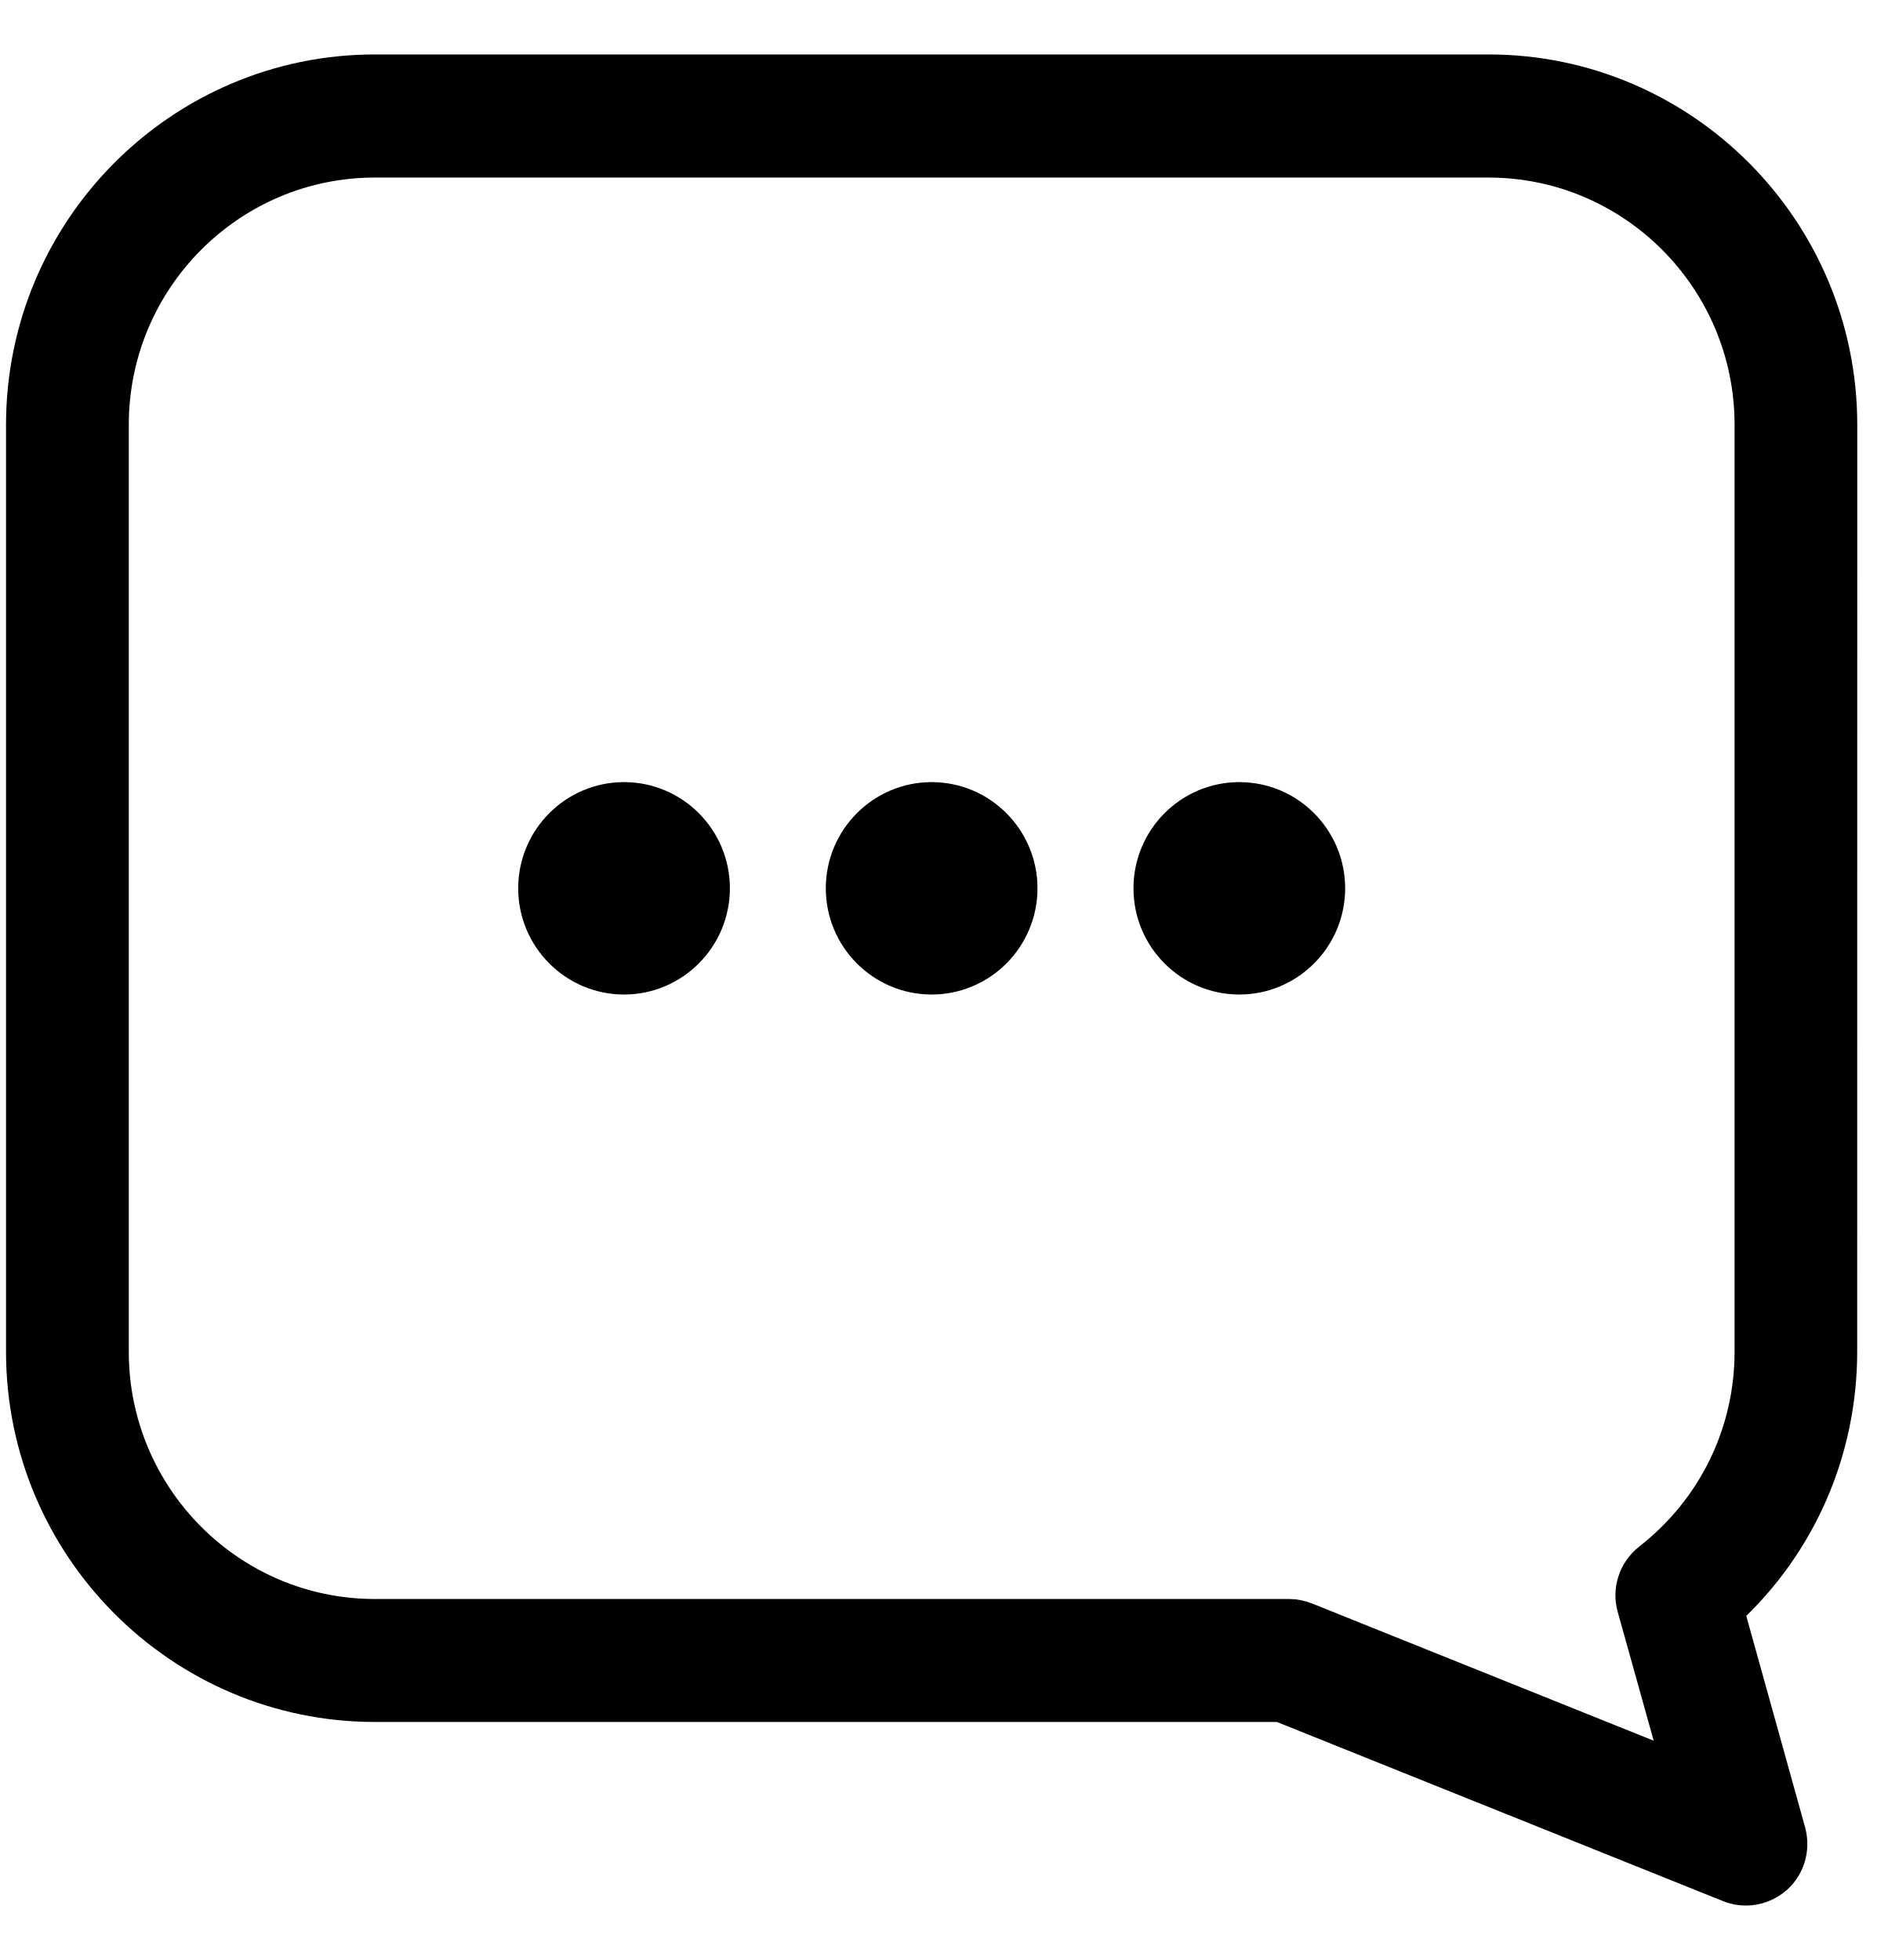
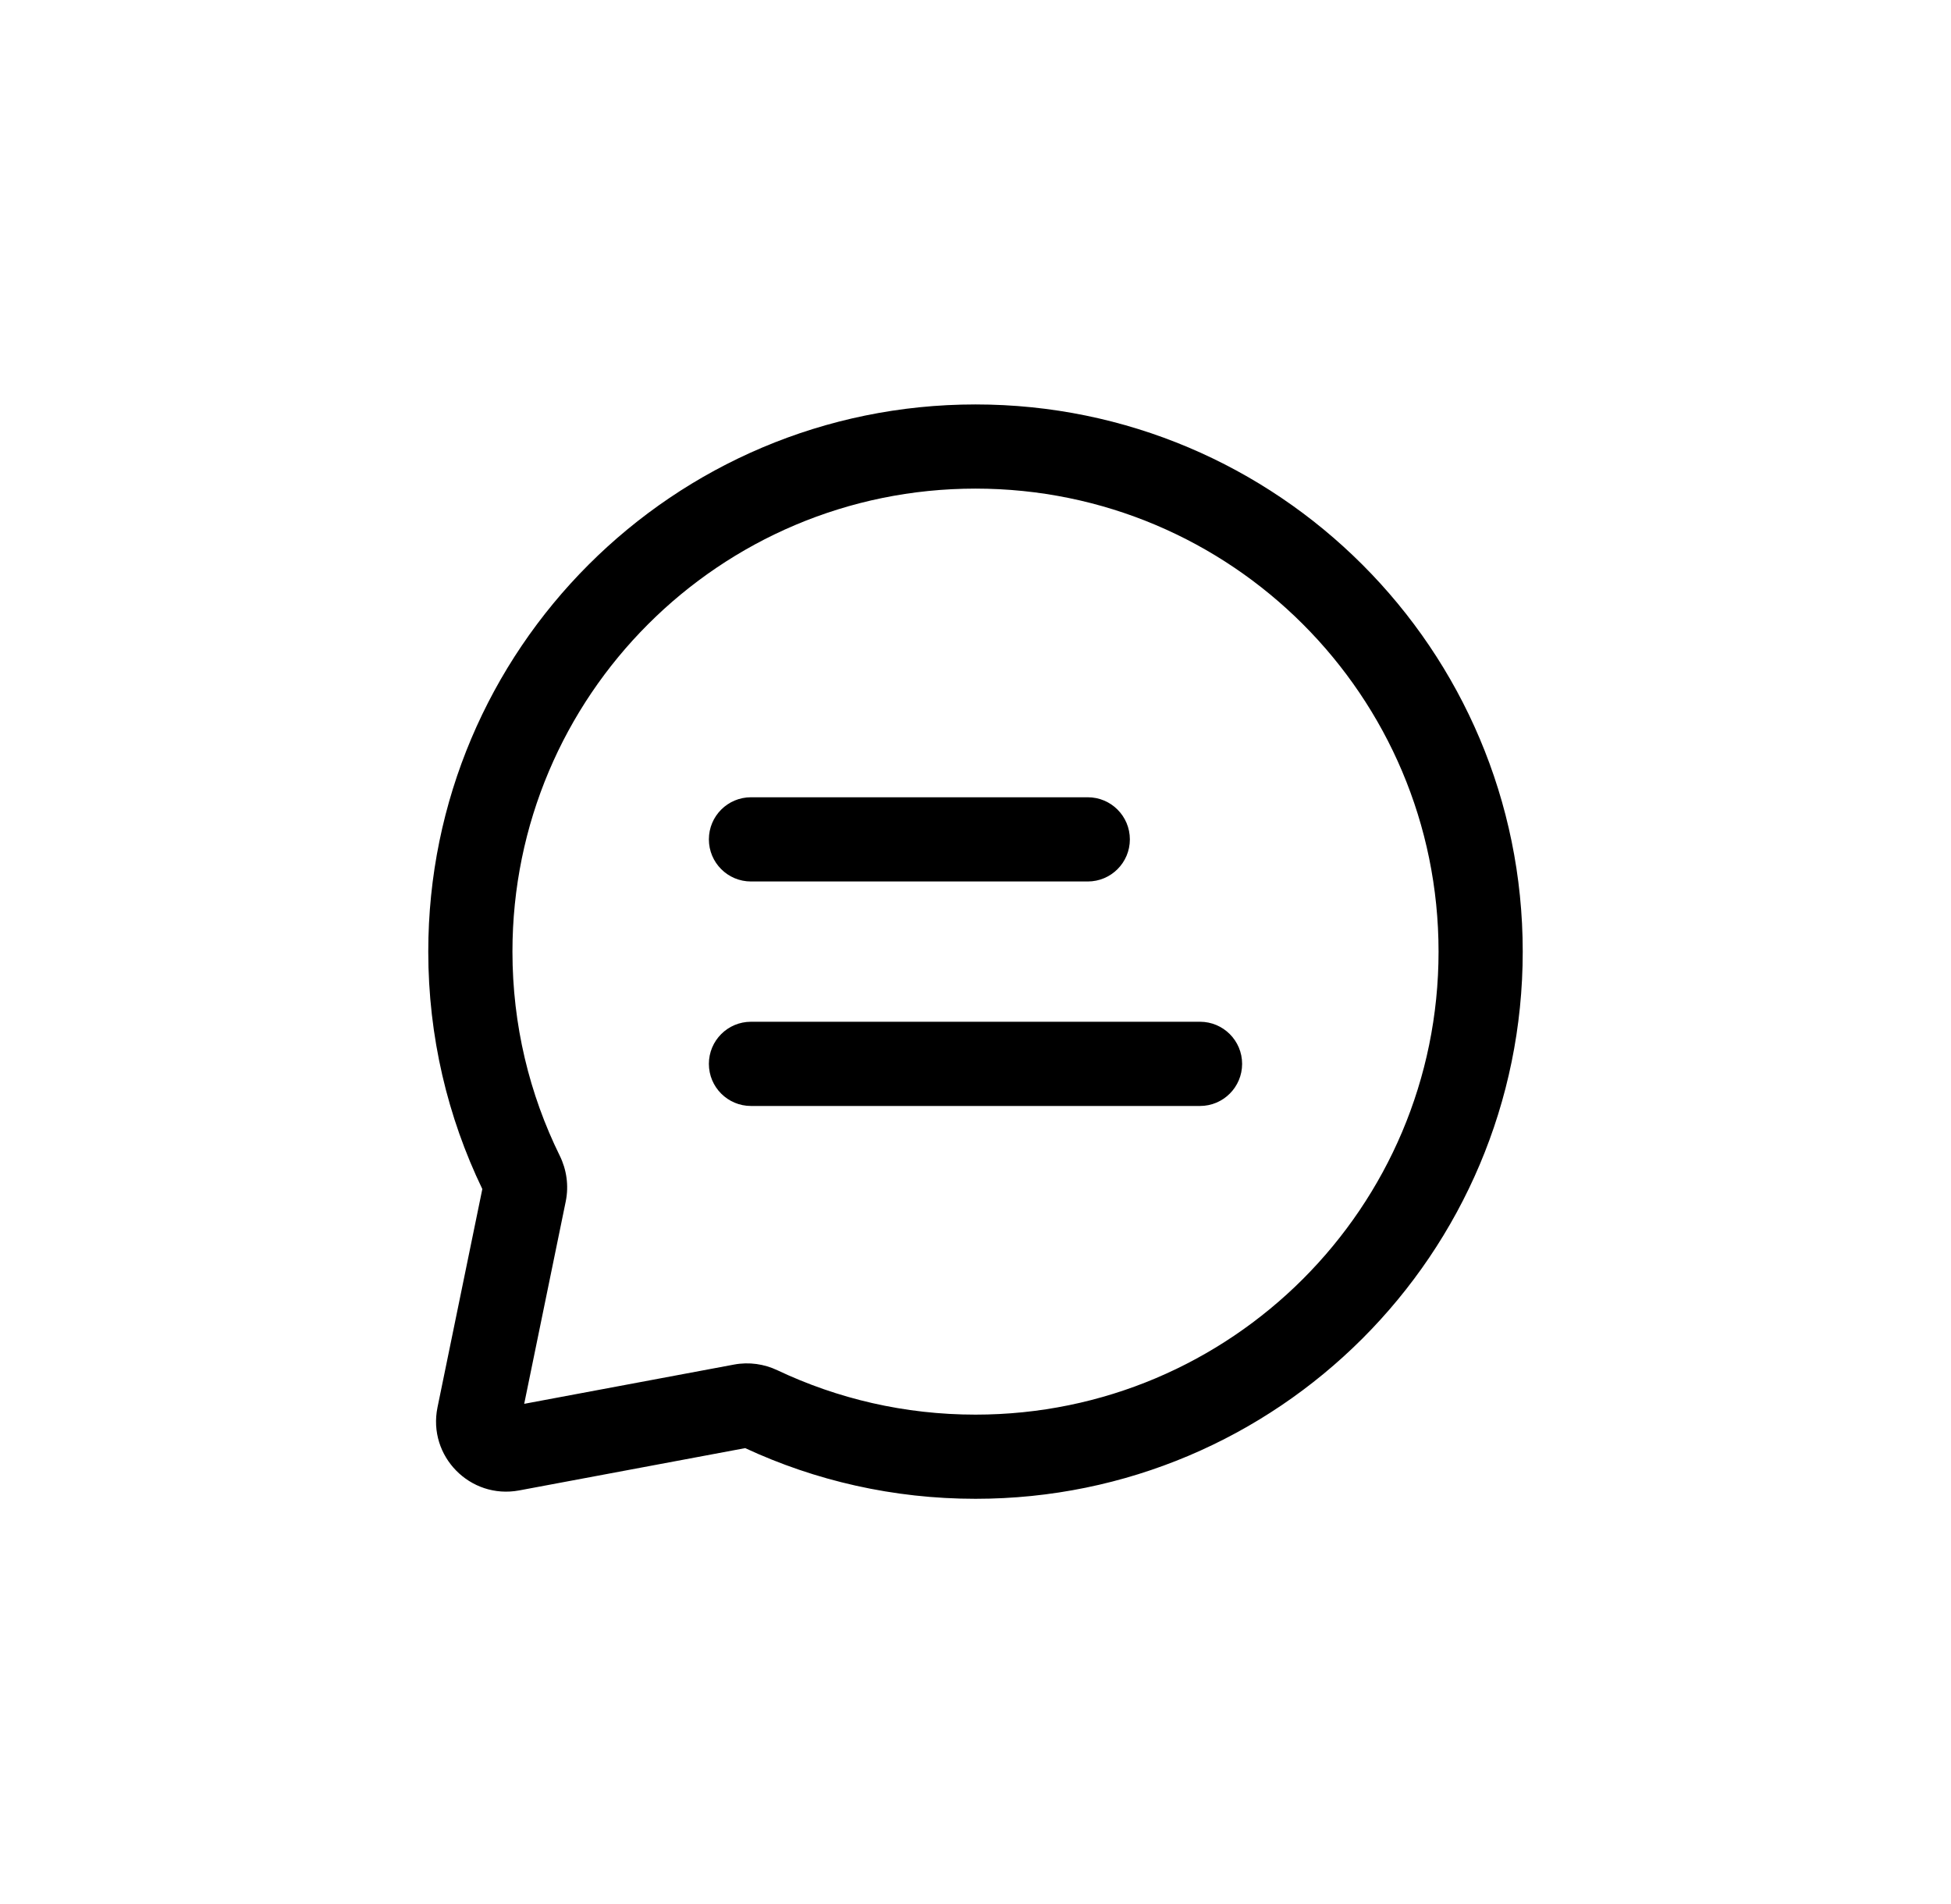
- <svg xmlns="http://www.w3.org/2000/svg" width="26" height="27" viewBox="0 0 26 27" fill="none">
-   <path d="M8.596 11.024C7.93 11.024 7.388 11.568 7.388 12.237C7.388 12.906 7.93 13.45 8.596 13.45C9.262 13.45 9.804 12.906 9.804 12.237C9.804 11.568 9.262 11.024 8.596 11.024ZM8.596 12.252V12.216C8.596 12.216 8.613 12.225 8.613 12.233L8.596 12.251V12.252ZM12.833 11.024C12.167 11.024 11.625 11.568 11.625 12.237C11.625 12.906 12.167 13.45 12.833 13.45C13.499 13.45 14.041 12.906 14.041 12.237C14.041 11.568 13.499 11.024 12.833 11.024ZM12.833 12.252V12.216C12.833 12.216 12.851 12.225 12.851 12.233L12.833 12.251V12.252ZM17.071 11.024C16.405 11.024 15.863 11.568 15.863 12.237C15.863 12.906 16.405 13.45 17.071 13.45C17.737 13.45 18.279 12.906 18.279 12.237C18.279 11.568 17.737 11.024 17.071 11.024ZM17.071 12.252V12.216C17.071 12.216 17.088 12.225 17.088 12.233L17.071 12.251V12.252ZM20.503 1H5.164C2.5 1 0.333 3.177 0.333 5.852V18.619C0.333 21.294 2.5 23.471 5.164 23.471H17.637L23.83 25.958C23.901 25.988 23.976 26 24.05 26C24.193 26 24.336 25.946 24.449 25.847C24.618 25.694 24.683 25.462 24.624 25.24L23.773 22.182C24.771 21.264 25.332 19.984 25.332 18.616L25.333 5.852C25.333 3.176 23.166 1 20.503 1ZM24.143 18.619C24.143 19.752 23.628 20.804 22.732 21.503C22.542 21.653 22.458 21.904 22.524 22.137L23.156 24.4L17.978 22.32C17.907 22.293 17.832 22.277 17.758 22.277H5.164C3.155 22.277 1.524 20.637 1.524 18.622V5.852C1.524 3.834 3.157 2.196 5.164 2.196H20.503C22.512 2.196 24.143 3.836 24.143 5.852L24.143 18.619Z" fill="black" stroke="black" stroke-width="0.5" />
+ <svg xmlns="http://www.w3.org/2000/svg" width="41" height="40" viewBox="0 0 41 40" fill="none">
+   <path fill-rule="evenodd" clip-rule="evenodd" d="M20.5 10.269C15.126 10.269 10.769 14.626 10.769 20C10.769 21.542 11.127 22.998 11.764 24.291C11.906 24.58 11.957 24.917 11.889 25.25L11.016 29.504L15.425 28.679C15.743 28.619 16.062 28.668 16.338 28.799C17.599 29.396 19.009 29.731 20.5 29.731C25.874 29.731 30.231 25.374 30.231 20C30.231 14.626 25.874 10.269 20.5 10.269ZM9 20C9 13.649 14.149 8.5 20.5 8.5C26.851 8.5 32 13.649 32 20C32 26.351 26.851 31.5 20.5 31.5C18.773 31.5 17.132 31.119 15.66 30.435L10.91 31.324C9.88 31.516 8.984 30.604 9.194 29.578L10.136 24.99C9.408 23.479 9 21.786 9 20Z" fill="black" />
+   <path fill-rule="evenodd" clip-rule="evenodd" d="M14.897 17.641C14.897 17.152 15.293 16.756 15.782 16.756H22.859C23.348 16.756 23.744 17.152 23.744 17.641C23.744 18.13 23.348 18.526 22.859 18.526H15.782C15.293 18.526 14.897 18.13 14.897 17.641Z" fill="black" />
+   <path fill-rule="evenodd" clip-rule="evenodd" d="M14.897 22.359C14.897 21.87 15.293 21.474 15.782 21.474H25.218C25.706 21.474 26.103 21.87 26.103 22.359C26.103 22.848 25.706 23.244 25.218 23.244H15.782C15.293 23.244 14.897 22.848 14.897 22.359Z" fill="black" />
</svg>
